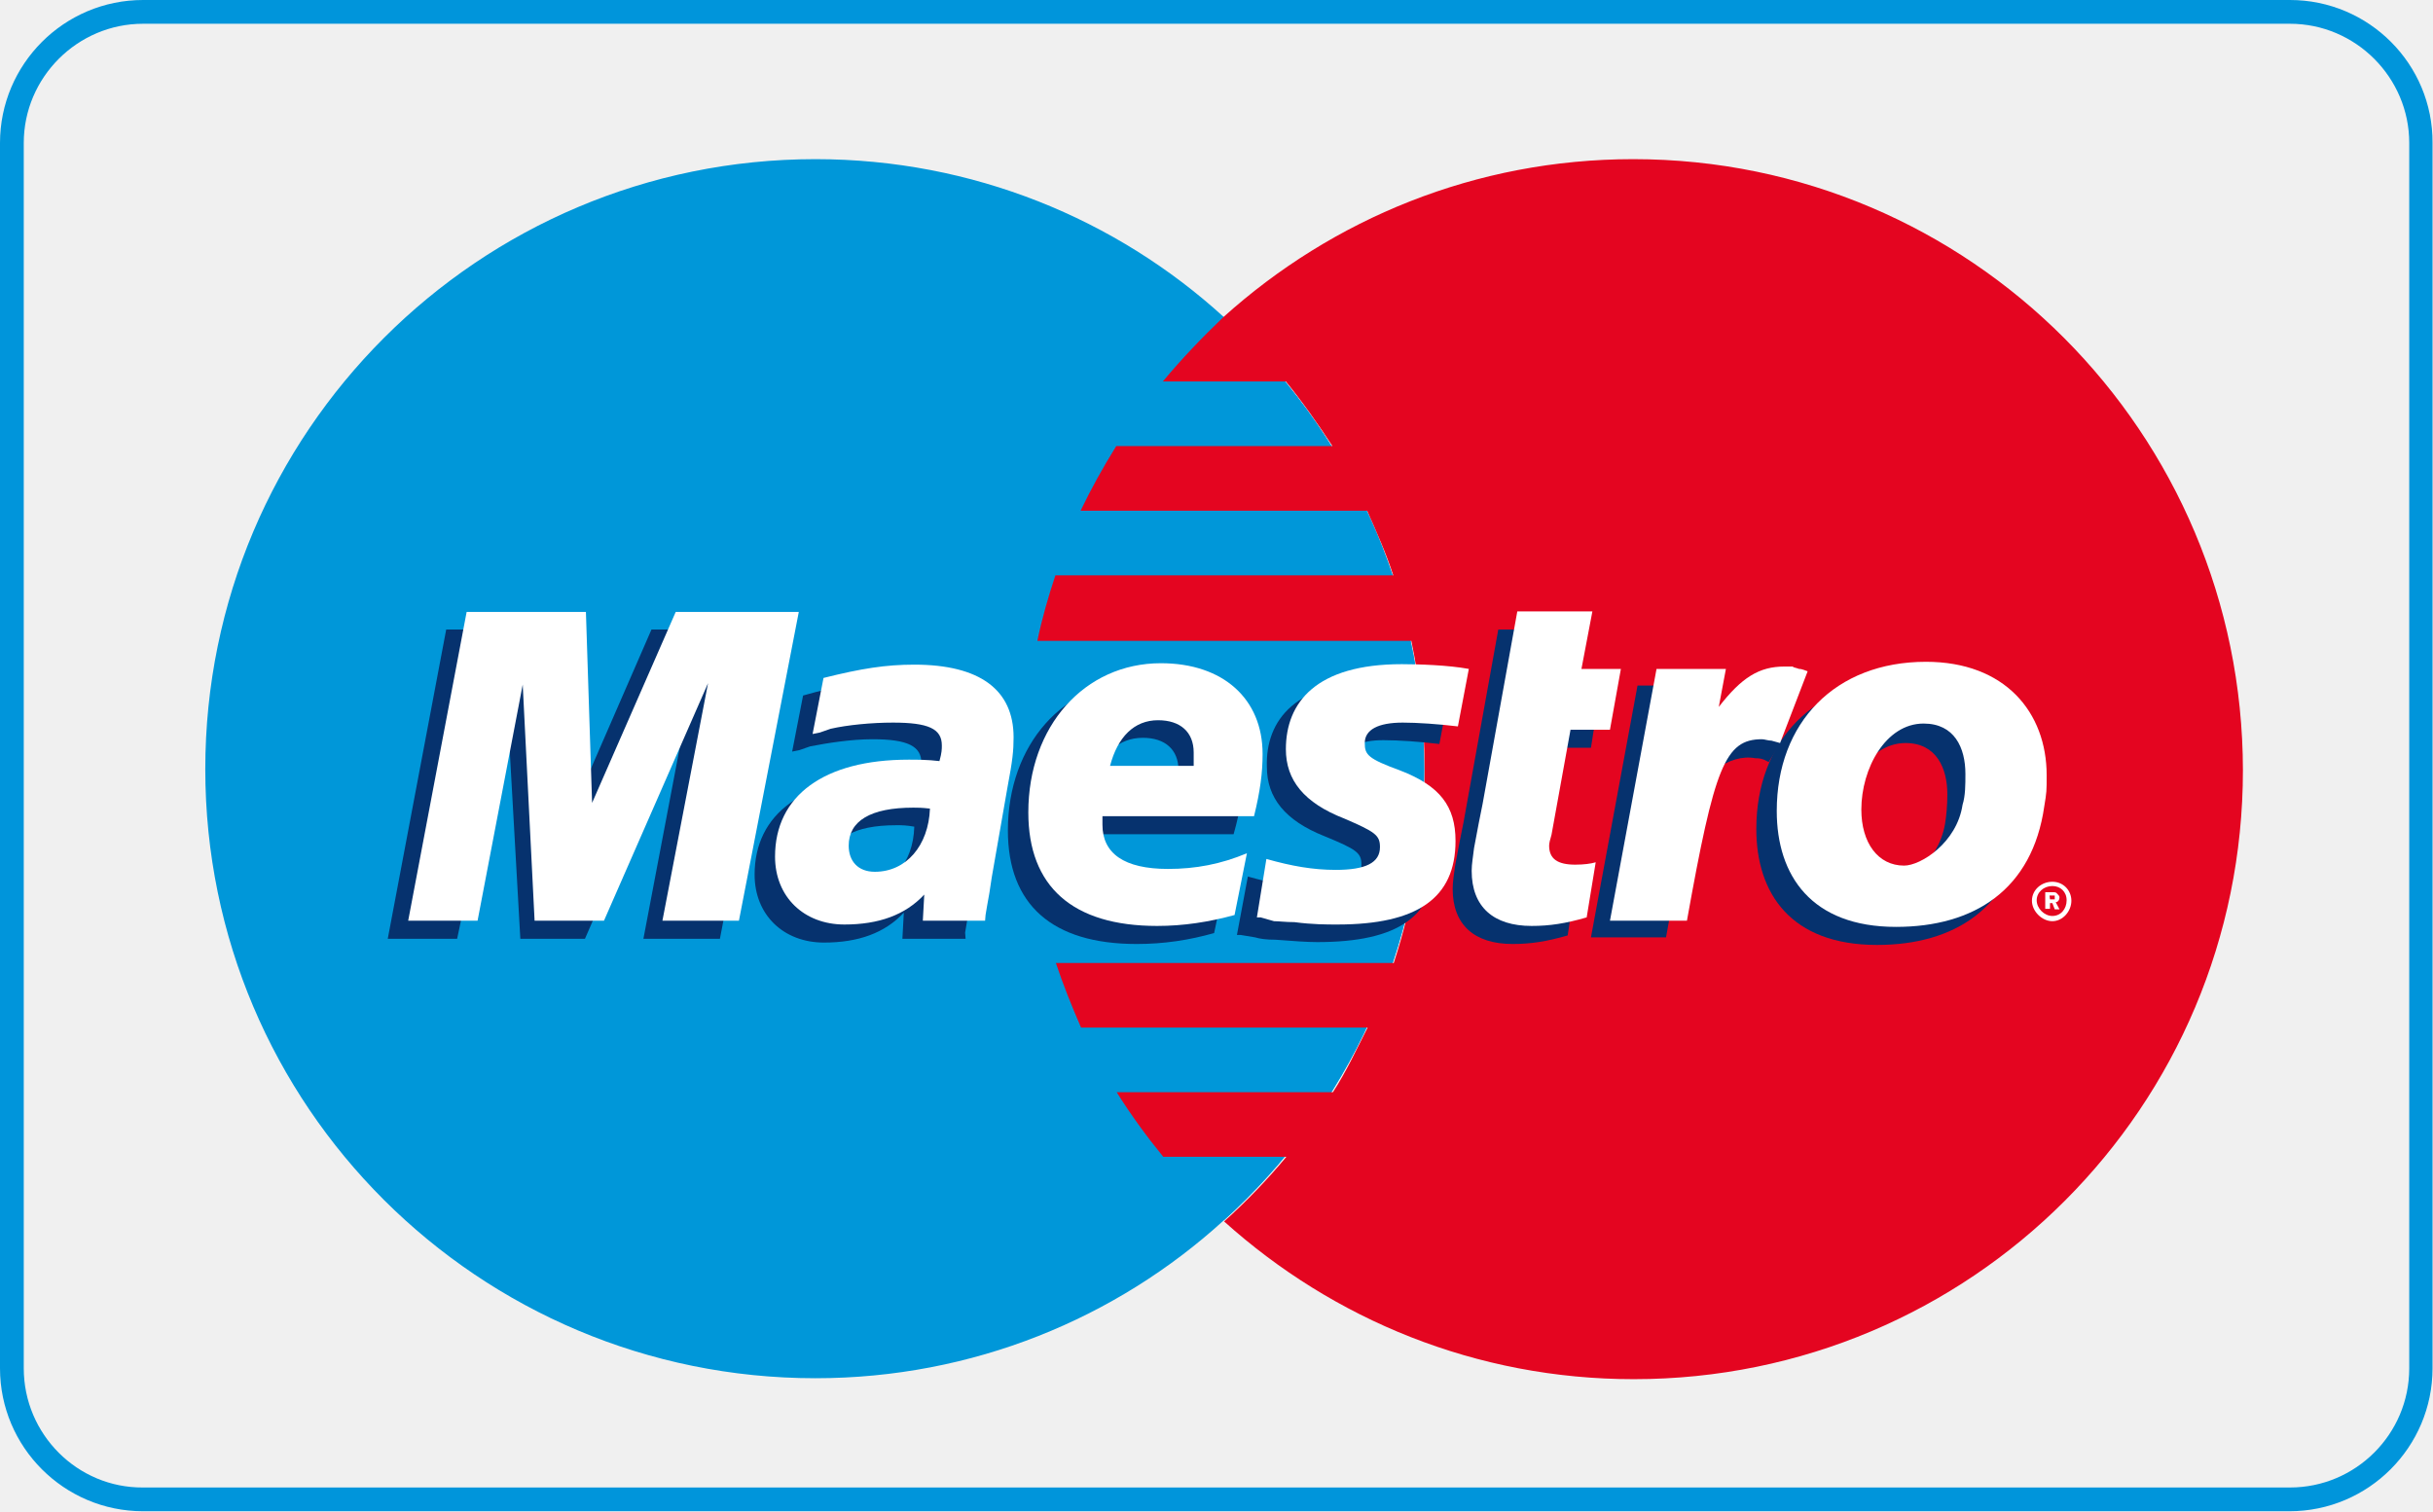
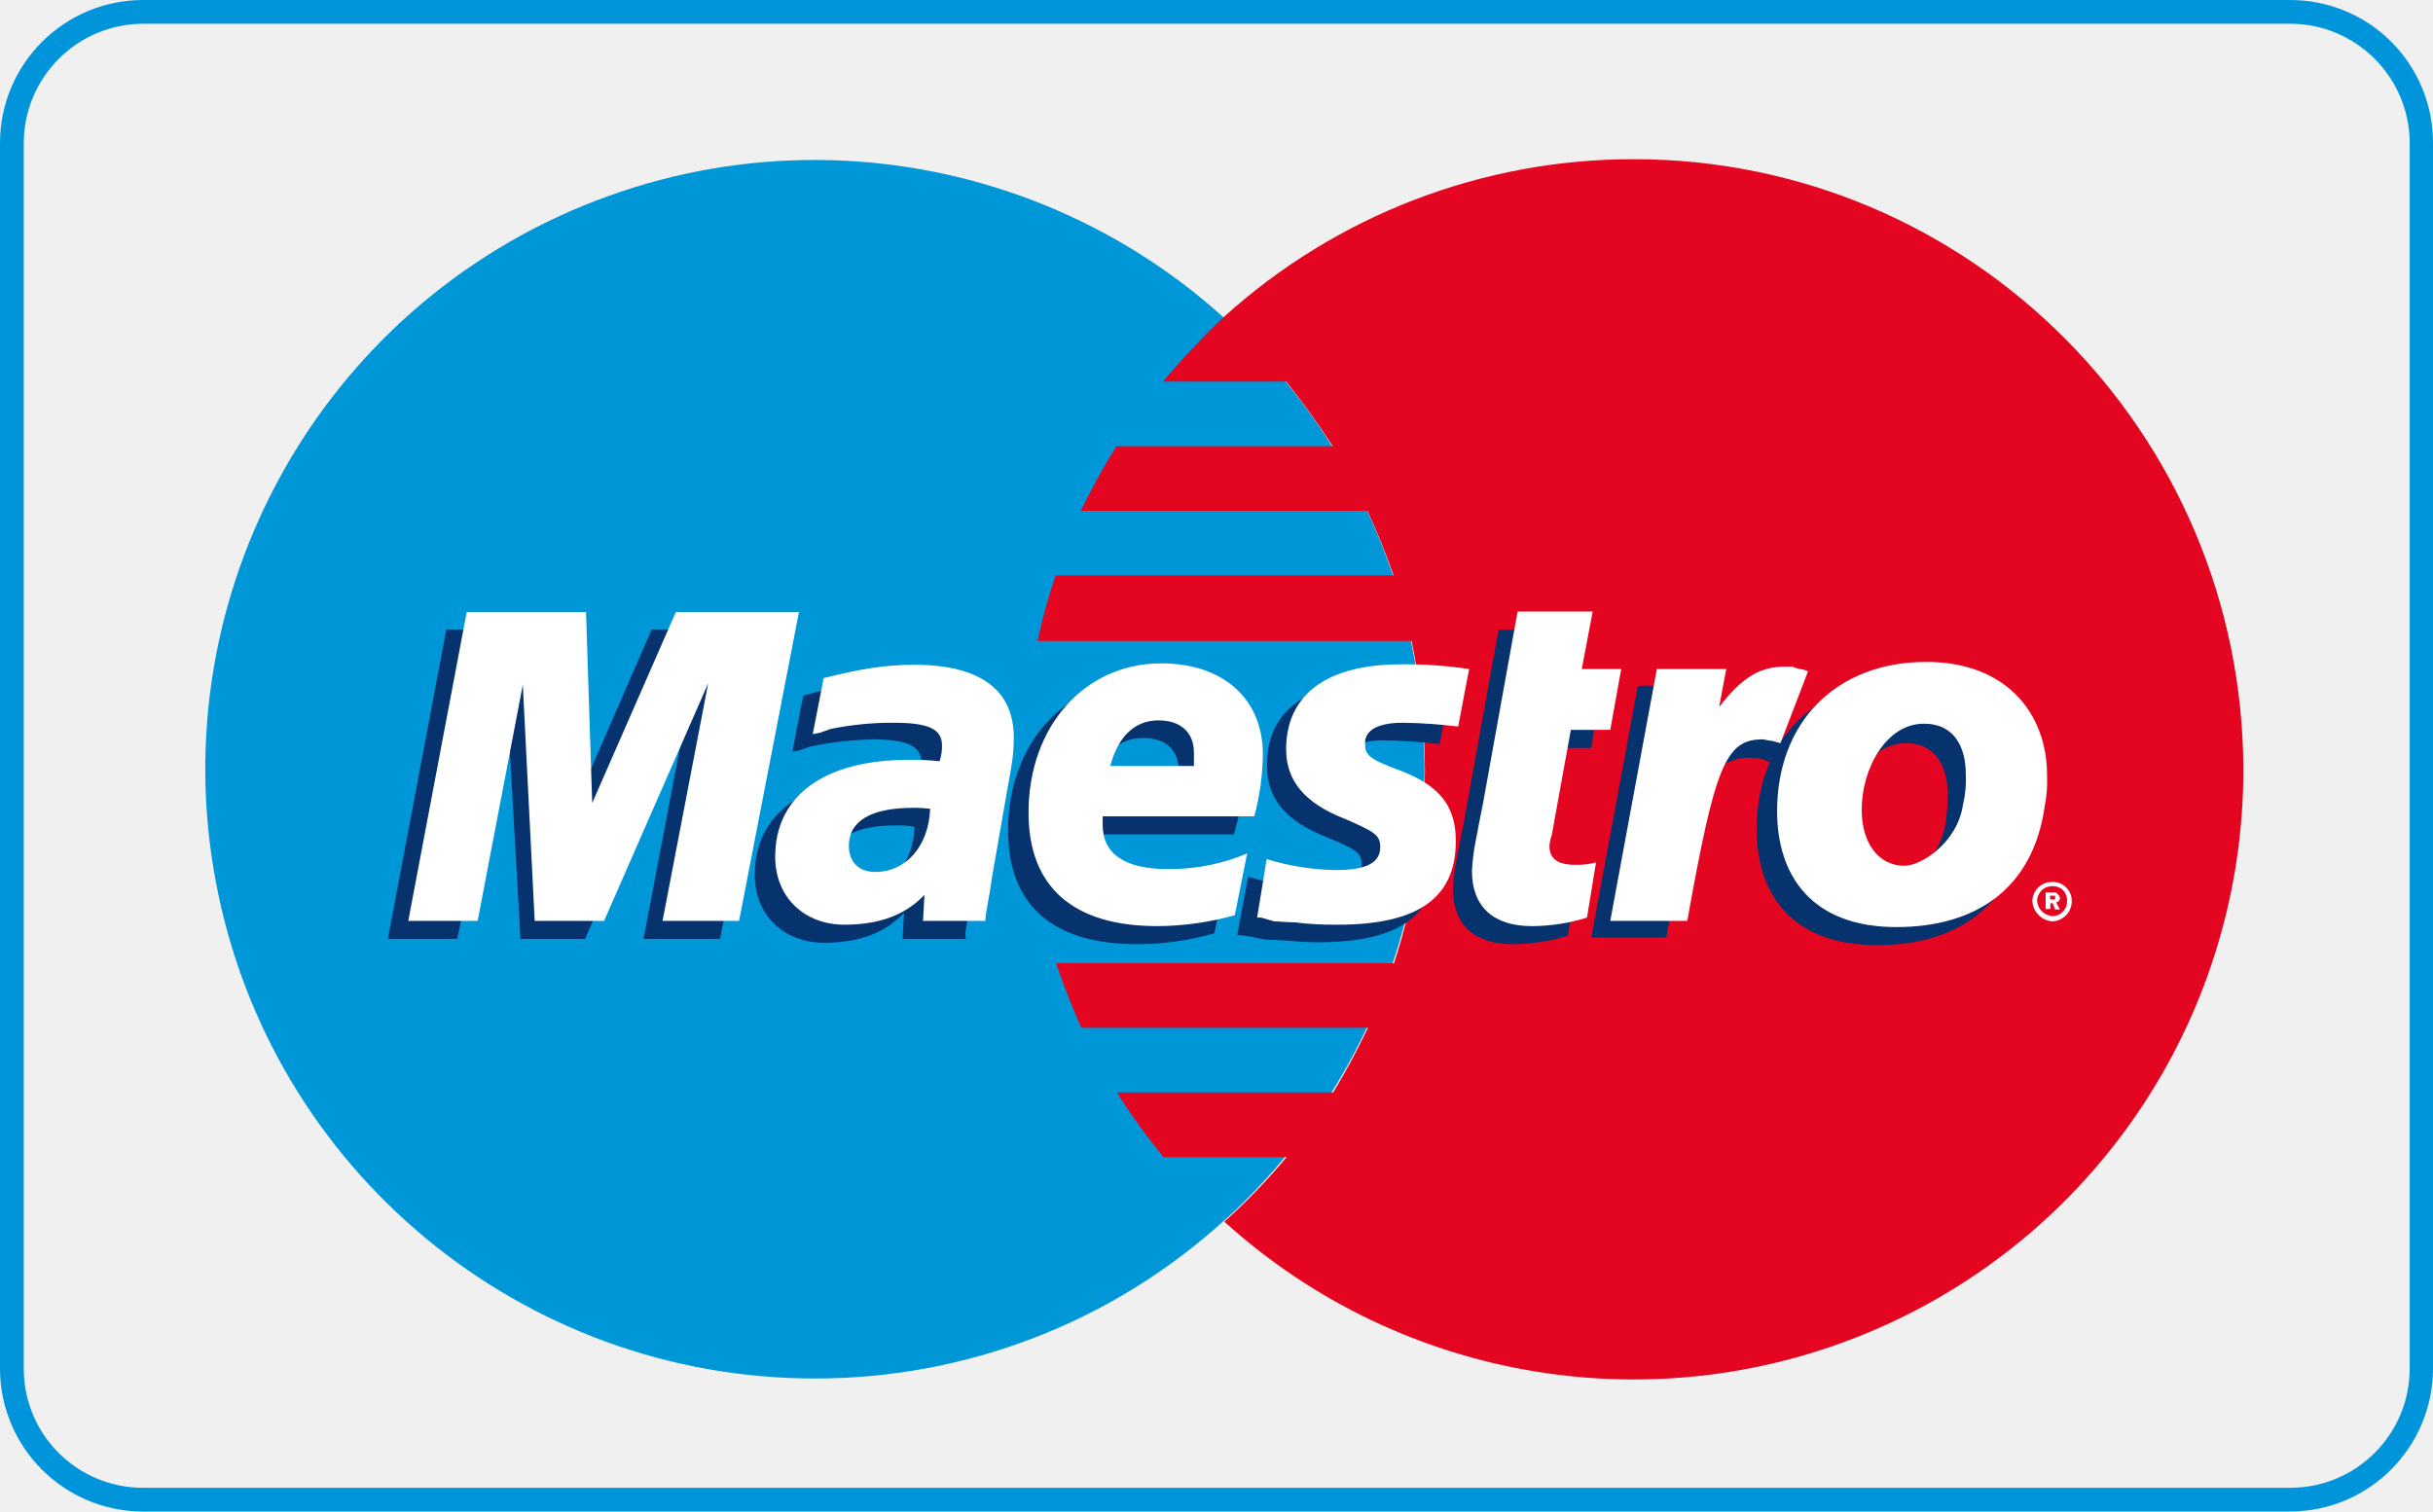
- <svg xmlns="http://www.w3.org/2000/svg" version="1.1" id="Layer_1" x="0px" y="0px" viewBox="0 0 512 318.2" style="enable-background:new 0 0 512 318.2;" xml:space="preserve">
-   <style type="text/css">
- 	.st0{fill:#0095DB;}
- 	.st1{fill:#0097D9;}
- 	.st2{fill:#E40520;}
- 	.st3{fill:#06326E;}
- 	.st4{fill:#FFFFFF;}
- </style>
-   <g>
-     <g>
-       <path class="st0" d="M481.9,5C495.7,5,507,16.3,507,30.1V288c0,13.9-11.3,25.1-25.1,25.1H30.1C16.3,313.2,5,301.9,5,288V30.1    C5,16.3,16.3,5,30.1,5H481.9 M481.9,0H30.1C13.5,0,0,13.5,0,30.1V288c0,16.6,13.5,30.1,30.1,30.1h451.7    c16.6,0,30.1-13.5,30.1-30.1V30.1C512,13.5,498.5,0,481.9,0L481.9,0z" />
-     </g>
-     <g>
-       <path class="st1" d="M257.5,256.9c25.9-23.4,42.2-57.3,42.2-95c0-37.7-16.3-71.6-42.2-95.2c-22.6-20.6-52.8-33.2-85.9-33.2    c-70.9,0-128.4,57.5-128.4,128.4c0,70.9,57.5,128.2,128.4,128.2C204.7,290.1,234.9,277.5,257.5,256.9L257.5,256.9z" />
-       <path class="st1" d="M257.5,256.9c25.9-23.4,42.2-57.3,42.2-95c0-37.7-16.3-71.6-42.2-95.2V256.9L257.5,256.9z" />
-       <path class="st2" d="M343.7,33.5c-33.2,0-63.3,12.6-86.2,33.2c-4.5,4.3-8.8,8.8-12.8,13.6h25.9c3.5,4.3,6.8,9,9.8,13.6h-45.5    c-2.8,4.5-5.3,9-7.5,13.6h60.3c2,4.5,4,9,5.5,13.6h-71.1c-1.5,4.5-2.8,9-3.8,13.8H297c1.8,8.5,2.8,17.8,2.8,27.1    c0,14.1-2.3,27.9-6.5,40.7h-71.1c1.5,4.5,3.3,9,5.3,13.6h60.3c-2.3,4.5-4.5,9.3-7.3,13.6h-45.5c3,4.8,6.3,9.3,9.8,13.6h25.9    c-4,4.8-8.3,9.3-13.1,13.6c22.9,20.6,53,33.2,86.2,33.2c70.9,0,128.2-57.3,128.2-128.2C471.9,91.1,414.6,33.5,343.7,33.5    L343.7,33.5z" />
-       <polygon class="st3" points="151.5,197.6 135.4,197.6 144.9,147.6 123.1,197.6 109.5,197.6 106.7,147.9 96.2,197.6 81.6,197.6     93.9,132.5 119.3,132.5 119.6,172.7 137.1,132.5 164,132.5   " />
-       <path class="st3" d="M329.9,196.9c-4.5,1.3-7.8,1.8-11.6,1.8c-8,0-12.6-4-12.6-11.6c0-1.5,0.3-3.3,0.5-4.8l1-5.3l0.8-4l7.3-40.5    h15.8l-2.3,12.1h8l-2,12.8h-8.3l-4.3,22.1c0,1-0.3,1.8-0.3,2.3c0,2.8,1.8,3.8,5.5,3.8c1.8,0,3.3,0,4.3-0.5L329.9,196.9    L329.9,196.9z" />
-       <path class="st3" d="M266.6,161.4c0,6.5,3.8,11.3,12.1,14.6c6.8,2.8,7.8,3.5,7.8,6c0,3.3-3,4.8-9.3,4.8c-5,0-9.3-0.8-14.6-2.3    l-2.3,12.3h0.8l3,0.5c1,0.3,2.3,0.5,4.3,0.5c3.8,0.3,6.8,0.5,8.8,0.5c17.1,0,24.9-5.5,24.9-17.6c0-7.3-3.3-11.6-11.3-14.8    c-6.8-2.5-7.5-3.3-7.5-5.8c0-2.8,2.8-4.3,7.8-4.3c3.3,0,7.5,0.3,11.8,0.8l2.3-12.1c-4.3-0.8-10.6-1.3-14.3-1.3    C272.6,143.3,266.3,151.6,266.6,161.4L266.6,161.4z" />
-       <path class="st3" d="M203.2,197.6h-13.3l0.3-5.5c-4,4.3-9.6,6.3-16.8,6.3c-8.5,0-14.6-5.8-14.6-14.3c0-12.8,10.3-20.4,28.1-20.4    c1.8,0,4,0,6.5,0.2c0.5-1.8,0.5-2.5,0.5-3.3c0-3.5-2.8-5-10.3-5c-4.5,0-9.5,0.8-13.1,1.5l-2.3,0.8l-1.5,0.3l2.3-11.8    c8-2.3,13.3-3,19.1-3c13.8,0,21.1,5.5,21.1,15.6c0,2.8-0.3,4.5-1.5,10.6l-3.3,18.6l-0.5,3.5l-0.5,2.8l-0.3,1.8L203.2,197.6    L203.2,197.6z M192.4,174c-1.8-0.3-2.5-0.3-3.8-0.3c-9,0-13.6,2.8-13.6,8c0,3.3,2.3,5.3,5.8,5.3    C187.4,187.1,192.2,181.8,192.4,174L192.4,174z" />
-       <path class="st3" d="M255.5,196.4c-5.3,1.5-10.6,2.3-16.3,2.3c-17.8,0-27.1-8.3-27.1-23.9c0-18.1,11.8-31.4,27.9-31.4    c13.3,0,21.6,7.5,21.6,19.1c0,4-0.5,7.8-2,13.1h-31.7c-0.3,1-0.3,1.3-0.3,1.8c0,6,4.8,9.3,14.1,9.3c5.8,0,10.8-1,16.6-3.5    L255.5,196.4L255.5,196.4z M248,164.9c0-1.3,0-2,0-2.8c0-4.3-2.8-6.8-7.5-6.8c-5,0-8.8,3.3-10.3,9.5H248L248,164.9z" />
-       <path class="st3" d="M425.9,173.5c-2.3,17.6-14.6,25.4-30.9,25.4c-18.1,0-25.4-10.8-25.4-24.4c0-18.6,12.3-31.4,31.4-31.4    c16.6,0,25.4,10.6,25.4,23.9C426.4,170.2,426.4,170.5,425.9,173.5L425.9,173.5z M409.8,167.2c0-5.5-2.3-10.8-8.8-10.8    c-8,0-13.3,9.8-13.3,18.1c0,7.3,3.5,12.1,9.3,12.1c3.5,0,10.8-4.8,12.3-13.1C409.6,171.7,409.8,169.5,409.8,167.2L409.8,167.2z" />
-       <path class="st4" d="M427.6,189.6c0-2.3,2-4,4.3-4c2.3,0,4,1.8,4,4s-1.8,4.3-4,4.3S427.6,191.8,427.6,189.6L427.6,189.6z     M431.9,192.8c1.8,0,3-1.5,3-3.3s-1.3-3-3-3c-1.8,0-3.3,1.3-3.3,3S430.2,192.8,431.9,192.8L431.9,192.8z M431.4,191.3h-1v-3.5h1.5    c0.5,0,0.8,0,1,0.3c0.3,0.3,0.5,0.5,0.5,0.8c0,0.5-0.3,1-0.8,1l0.8,1.5h-1l-0.5-1.3h-0.5V191.3L431.4,191.3z M431.4,189.3h0.5    c0,0,0.3,0,0.5,0c0,0,0-0.3,0-0.5v-0.3c-0.3,0-0.5,0-0.8,0h-0.3L431.4,189.3L431.4,189.3z" />
-       <polygon class="st4" points="155.5,193.8 139.4,193.8 149,143.8 127.1,193.8 112.5,193.8 110,144.1 100.5,193.8 85.9,193.8     98.2,128.8 123.3,128.8 124.6,169 142.2,128.8 168.1,128.8   " />
-       <path class="st4" d="M333.9,193.1c-4.5,1.3-7.8,1.8-11.6,1.8c-8,0-12.6-4-12.6-11.6c0-1.5,0.3-3,0.5-4.8l1-5.3l0.8-4l7.3-40.5    h15.8l-2.3,12.1h8.3l-2.3,12.8h-8.3l-4,22.1c-0.3,1-0.5,1.8-0.5,2.3c0,2.8,1.8,4,5.5,4c1.8,0,3.3-0.2,4.3-0.5L333.9,193.1    L333.9,193.1z" />
-       <path class="st3" d="M374.9,156.1l-0.3-1.8l3-8.3c-0.8,0-1,0-1.3-0.3c-0.8,0-1.3-0.3-1.3-0.3c-0.5,0-1,0-1.5,0    c-5.3,0-9,2.3-14.1,8.5l1.8-9.6h-16.6l-9.8,53h15.8c2.3-12.3,3.3-19.1,4.5-24.9c2-9.5,9-13.8,14.3-12.8c0.5,0,1,0,1.8,0.3l1,0.5    L374.9,156.1L374.9,156.1z" />
-       <path class="st4" d="M380.4,141.3c-1.3-0.5-1.5-0.5-1.8-0.5c-0.8-0.3-1.3-0.3-1.3-0.5c-0.5,0-1,0-1.8,0c-5.3,0-9,2.3-13.8,8.5    l1.5-8h-14.6l-9.8,53H355c5.8-32.4,8-38.2,15.8-38.2c0.5,0,1.3,0.3,2,0.3l1.8,0.5L380.4,141.3L380.4,141.3z" />
-       <path class="st4" d="M270.6,157.7c0,6.5,3.8,11.3,12.3,14.6c6.5,2.8,7.5,3.5,7.5,6c0,3.3-3,4.8-9.3,4.8c-4.8,0-9.3-0.8-14.6-2.3    l-2,12.3h0.8l2.8,0.8c1,0,2.5,0.2,4.3,0.2c3.8,0.5,6.8,0.5,9,0.5c16.8,0,24.9-5.5,24.9-17.6c0-7.3-3.3-11.6-11.6-14.8    c-6.8-2.5-7.5-3.3-7.5-5.8c0-2.8,2.8-4.3,8-4.3c3,0,7.5,0.3,11.6,0.8l2.3-12.1c-4.3-0.8-10.6-1-14.1-1    C276.9,139.8,270.6,147.9,270.6,157.7L270.6,157.7z" />
-       <path class="st4" d="M207.3,193.8h-13.1l0.3-5.5c-4,4.3-9.6,6.3-16.8,6.3c-8.5,0-14.6-5.8-14.6-14.3c0-12.8,10.3-20.4,28.1-20.4    c1.8,0,4,0,6.5,0.3c0.5-1.8,0.5-2.5,0.5-3.3c0-3.5-2.8-4.8-10.3-4.8c-4.5,0-9.6,0.5-13.1,1.3l-2.3,0.8l-1.5,0.3l2.3-11.8    c8-2,13.1-2.8,19.1-2.8c13.8,0,20.9,5.3,20.9,15.3c0,2.8-0.2,4.8-1.3,10.6l-3.3,18.9l-0.5,3.3l-0.5,2.8l-0.3,1.8L207.3,193.8    L207.3,193.8z M195.7,170.2c-1.8-0.2-2.5-0.2-3.5-0.2c-9,0-13.6,2.8-13.6,8c0,3.3,2,5.5,5.5,5.5    C190.7,183.5,195.4,178,195.7,170.2L195.7,170.2z" />
-       <path class="st4" d="M259.8,192.6c-5.5,1.5-10.8,2.3-16.3,2.3c-17.8,0-27.1-8.3-27.1-23.9c0-18.1,11.8-31.4,27.9-31.4    c13.1,0,21.4,7.5,21.4,19.1c0,4-0.5,7.8-1.8,13.1h-31.9c0,1,0,1.3,0,1.8c0,6,4.5,9.3,13.8,9.3c5.8,0,11.1-1,16.6-3.3L259.8,192.6    L259.8,192.6z M251.2,161.2c0-1,0-2,0-2.8c0-4.3-2.8-6.8-7.5-6.8c-5,0-8.5,3.5-10.1,9.6L251.2,161.2L251.2,161.2z" />
-       <path class="st4" d="M430.2,169.7c-2.5,17.6-14.8,25.4-31.2,25.4c-17.8,0-25.1-10.8-25.1-24.4c0-18.6,12.3-31.4,31.4-31.4    c16.6,0,25.4,10.6,25.4,23.9C430.7,166.5,430.7,166.7,430.2,169.7L430.2,169.7z M413.6,162.9c0-5.5-2.3-10.6-8.8-10.6    c-8,0-13.1,9.5-13.1,18.1c0,7,3.5,11.8,9,11.8c3.5,0,11.1-4.8,12.3-12.8C413.6,167.5,413.6,165.2,413.6,162.9L413.6,162.9z" />
-     </g>
-   </g>
+ <svg xmlns="http://www.w3.org/2000/svg" id="Layer_1" data-name="Layer 1" viewBox="0 0 511.9 318.1">
+   <defs>
+     <style>.cls-1{fill:#0095db;}.cls-2{fill:#0097d9;}.cls-3{fill:#e40520;}.cls-4{fill:#06326e;}.cls-5{fill:#fff;}</style>
+   </defs>
+   <path class="cls-1" d="M481.9,5A25.18,25.18,0,0,1,507,30.1V288a25.12,25.12,0,0,1-25.1,25.1H30.1A25.05,25.05,0,0,1,5,288V30.1A25.18,25.18,0,0,1,30.1,5H481.9m0-5H30.1A30.13,30.13,0,0,0,0,30.1V288a30.13,30.13,0,0,0,30.1,30.1H481.8A30.13,30.13,0,0,0,511.9,288V30.1A30,30,0,0,0,481.9,0Z" />
+   <path class="cls-2" d="M257.5,256.9a128.21,128.21,0,1,0-85.9,33.2,127.69,127.69,0,0,0,85.9-33.2Z" />
+   <path class="cls-2" d="M257.5,256.9a128.26,128.26,0,0,0,0-190.2V256.9Z" />
+   <path class="cls-3" d="M343.7,33.5a128.33,128.33,0,0,0-86.2,33.2,164.63,164.63,0,0,0-12.8,13.6h25.9a161.31,161.31,0,0,1,9.8,13.6H234.9a140.24,140.24,0,0,0-7.5,13.6h60.3a143.27,143.27,0,0,1,5.5,13.6H222.1a121.68,121.68,0,0,0-3.8,13.8H297a132.43,132.43,0,0,1,2.8,27.1,130.9,130.9,0,0,1-6.5,40.7H222.2c1.5,4.5,3.3,9,5.3,13.6h60.3a148.5,148.5,0,0,1-7.3,13.6H235a134.33,134.33,0,0,0,9.8,13.6h25.9a128.93,128.93,0,0,1-13.1,13.6,128.28,128.28,0,0,0,214.4-95c-.1-71-57.4-128.6-128.3-128.6Z" />
+   <polygon class="cls-4" points="151.5 197.6 135.4 197.6 144.9 147.6 123.1 197.6 109.5 197.6 106.7 147.9 96.2 197.6 81.6 197.6 93.9 132.5 119.3 132.5 119.6 172.7 137.1 132.5 164 132.5 151.5 197.6" />
+   <path class="cls-4" d="M329.9,196.9a39.11,39.11,0,0,1-11.6,1.8c-8,0-12.6-4-12.6-11.6a39.06,39.06,0,0,1,.5-4.8l1-5.3.8-4,7.3-40.5h15.8l-2.3,12.1h8l-2,12.8h-8.3l-4.3,22.1c0,1-.3,1.8-.3,2.3,0,2.8,1.8,3.8,5.5,3.8a10.55,10.55,0,0,0,4.3-.5l-1.8,11.8Z" />
+   <path class="cls-4" d="M266.6,161.4c0,6.5,3.8,11.3,12.1,14.6,6.8,2.8,7.8,3.5,7.8,6,0,3.3-3,4.8-9.3,4.8a51,51,0,0,1-14.6-2.3l-2.3,12.3h.8l3,.5a14.77,14.77,0,0,0,4.3.5c3.8.3,6.8.5,8.8.5,17.1,0,24.9-5.5,24.9-17.6,0-7.3-3.3-11.6-11.3-14.8-6.8-2.5-7.5-3.3-7.5-5.8,0-2.8,2.8-4.3,7.8-4.3a107.75,107.75,0,0,1,11.8.8l2.3-12.1a92.6,92.6,0,0,0-14.3-1.3c-18.3.1-24.6,8.4-24.3,18.2Z" />
+   <path class="cls-4" d="M203.2,197.6H189.9l.3-5.5c-4,4.3-9.6,6.3-16.8,6.3-8.5,0-14.6-5.8-14.6-14.3,0-12.8,10.3-20.4,28.1-20.4,1.8,0,4,0,6.5.2a10.23,10.23,0,0,0,.5-3.3c0-3.5-2.8-5-10.3-5a72.63,72.63,0,0,0-13.1,1.5l-2.3.8-1.5.3,2.3-11.8c8-2.3,13.3-3,19.1-3,13.8,0,21.1,5.5,21.1,15.6,0,2.8-.3,4.5-1.5,10.6l-3.3,18.6-.5,3.5-.5,2.8-.3,1.8.1,1.3ZM192.4,174a18.5,18.5,0,0,0-3.8-.3c-9,0-13.6,2.8-13.6,8,0,3.3,2.3,5.3,5.8,5.3,6.6.1,11.4-5.2,11.6-13Z" />
+   <path class="cls-4" d="M255.5,196.4a58.89,58.89,0,0,1-16.3,2.3c-17.8,0-27.1-8.3-27.1-23.9,0-18.1,11.8-31.4,27.9-31.4,13.3,0,21.6,7.5,21.6,19.1a45.41,45.41,0,0,1-2,13.1H227.9a5,5,0,0,0-.3,1.8c0,6,4.8,9.3,14.1,9.3a39.66,39.66,0,0,0,16.6-3.5l-2.8,13.2ZM248,164.9v-2.8c0-4.3-2.8-6.8-7.5-6.8-5,0-8.8,3.3-10.3,9.5H248Z" />
+   <path class="cls-4" d="M425.9,173.5c-2.3,17.6-14.6,25.4-30.9,25.4-18.1,0-25.4-10.8-25.4-24.4,0-18.6,12.3-31.4,31.4-31.4,16.6,0,25.4,10.6,25.4,23.9a27.66,27.66,0,0,1-.5,6.5Zm-16.1-6.3c0-5.5-2.3-10.8-8.8-10.8-8,0-13.3,9.8-13.3,18.1,0,7.3,3.5,12.1,9.3,12.1,3.5,0,10.8-4.8,12.3-13.1a39.26,39.26,0,0,0,.5-6.3Z" />
+   <path class="cls-5" d="M427.6,189.6a4.15,4.15,0,0,1,4.3-4,4,4,0,0,1,4,4,4.28,4.28,0,0,1-4,4.3,4.55,4.55,0,0,1-4.3-4.3Zm4.3,3.2a3.08,3.08,0,0,0,3-3.3,2.89,2.89,0,0,0-3-3,3.15,3.15,0,0,0-3.3,3,3.47,3.47,0,0,0,3.3,3.3Zm-.5-1.5h-1v-3.5h1.5c.5,0,.8,0,1,.3s.5.5.5.8a.91.91,0,0,1-.8,1l.8,1.5h-1l-.5-1.3h-.5v1.2Zm0-2h1v-.8h-1.1l.1.8Z" />
+   <polygon class="cls-5" points="155.5 193.8 139.4 193.8 149 143.8 127.1 193.8 112.5 193.8 110 144.1 100.5 193.8 85.9 193.8 98.2 128.8 123.3 128.8 124.6 169 142.2 128.8 168.1 128.8 155.5 193.8" />
+   <path class="cls-5" d="M333.9,193.1a39.11,39.11,0,0,1-11.6,1.8c-8,0-12.6-4-12.6-11.6a46.17,46.17,0,0,1,.5-4.8l1-5.3.8-4,7.3-40.5h15.8l-2.3,12.1h8.3l-2.3,12.8h-8.3l-4,22.1a9.61,9.61,0,0,0-.5,2.3c0,2.8,1.8,4,5.5,4a15.8,15.8,0,0,0,4.3-.5l-1.9,11.6Z" />
+   <path class="cls-4" d="M374.9,156.1l-.3-1.8,3-8.3c-.8,0-1,0-1.3-.3a2.71,2.71,0,0,1-1.3-.3h-1.5c-5.3,0-9,2.3-14.1,8.5l1.8-9.6H344.6l-9.8,53h15.8c2.3-12.3,3.3-19.1,4.5-24.9,2-9.5,9-13.8,14.3-12.8a4.46,4.46,0,0,1,1.8.3l1,.5,2.7-4.3Z" />
+   <path class="cls-5" d="M380.4,141.3a4.44,4.44,0,0,0-1.8-.5c-.8-.3-1.3-.3-1.3-.5h-1.8c-5.3,0-9,2.3-13.8,8.5l1.5-8H348.6l-9.8,53H355c5.8-32.4,8-38.2,15.8-38.2.5,0,1.3.3,2,.3l1.8.5,5.8-15.1Z" />
+   <path class="cls-5" d="M270.6,157.7c0,6.5,3.8,11.3,12.3,14.6,6.5,2.8,7.5,3.5,7.5,6,0,3.3-3,4.8-9.3,4.8a52.06,52.06,0,0,1-14.6-2.3l-2,12.3h.8l2.8.8c1,0,2.5.2,4.3.2a64.85,64.85,0,0,0,9,.5c16.8,0,24.9-5.5,24.9-17.6,0-7.3-3.3-11.6-11.6-14.8-6.8-2.5-7.5-3.3-7.5-5.8,0-2.8,2.8-4.3,8-4.3a106,106,0,0,1,11.6.8l2.3-12.1a89.79,89.79,0,0,0-14.1-1c-18.1,0-24.4,8.1-24.4,17.9Z" />
+   <path class="cls-5" d="M207.3,193.8H194.2l.3-5.5c-4,4.3-9.6,6.3-16.8,6.3-8.5,0-14.6-5.8-14.6-14.3,0-12.8,10.3-20.4,28.1-20.4a52.47,52.47,0,0,1,6.5.3,10.23,10.23,0,0,0,.5-3.3c0-3.5-2.8-4.8-10.3-4.8a64.55,64.55,0,0,0-13.1,1.3l-2.3.8-1.5.3,2.3-11.8c8-2,13.1-2.8,19.1-2.8,13.8,0,20.9,5.3,20.9,15.3,0,2.8-.2,4.8-1.3,10.6l-3.3,18.9-.5,3.3-.5,2.8-.3,1.8-.1,1.2Zm-11.6-23.6a25.83,25.83,0,0,0-3.5-.2c-9,0-13.6,2.8-13.6,8,0,3.3,2,5.5,5.5,5.5,6.6,0,11.3-5.5,11.6-13.3Z" />
+   <path class="cls-5" d="M259.8,192.6a61.09,61.09,0,0,1-16.3,2.3c-17.8,0-27.1-8.3-27.1-23.9,0-18.1,11.8-31.4,27.9-31.4,13.1,0,21.4,7.5,21.4,19.1a52.31,52.31,0,0,1-1.8,13.1H232v1.8c0,6,4.5,9.3,13.8,9.3a41.69,41.69,0,0,0,16.6-3.3l-2.6,13Zm-8.6-31.4v-2.8c0-4.3-2.8-6.8-7.5-6.8-5,0-8.5,3.5-10.1,9.6Z" />
+   <path class="cls-5" d="M430.2,169.7c-2.5,17.6-14.8,25.4-31.2,25.4-17.8,0-25.1-10.8-25.1-24.4,0-18.6,12.3-31.4,31.4-31.4,16.6,0,25.4,10.6,25.4,23.9a27.24,27.24,0,0,1-.5,6.5Zm-16.6-6.8c0-5.5-2.3-10.6-8.8-10.6-8,0-13.1,9.5-13.1,18.1,0,7,3.5,11.8,9,11.8,3.5,0,11.1-4.8,12.3-12.8a22.48,22.48,0,0,0,.6-6.5Z" />
</svg>
